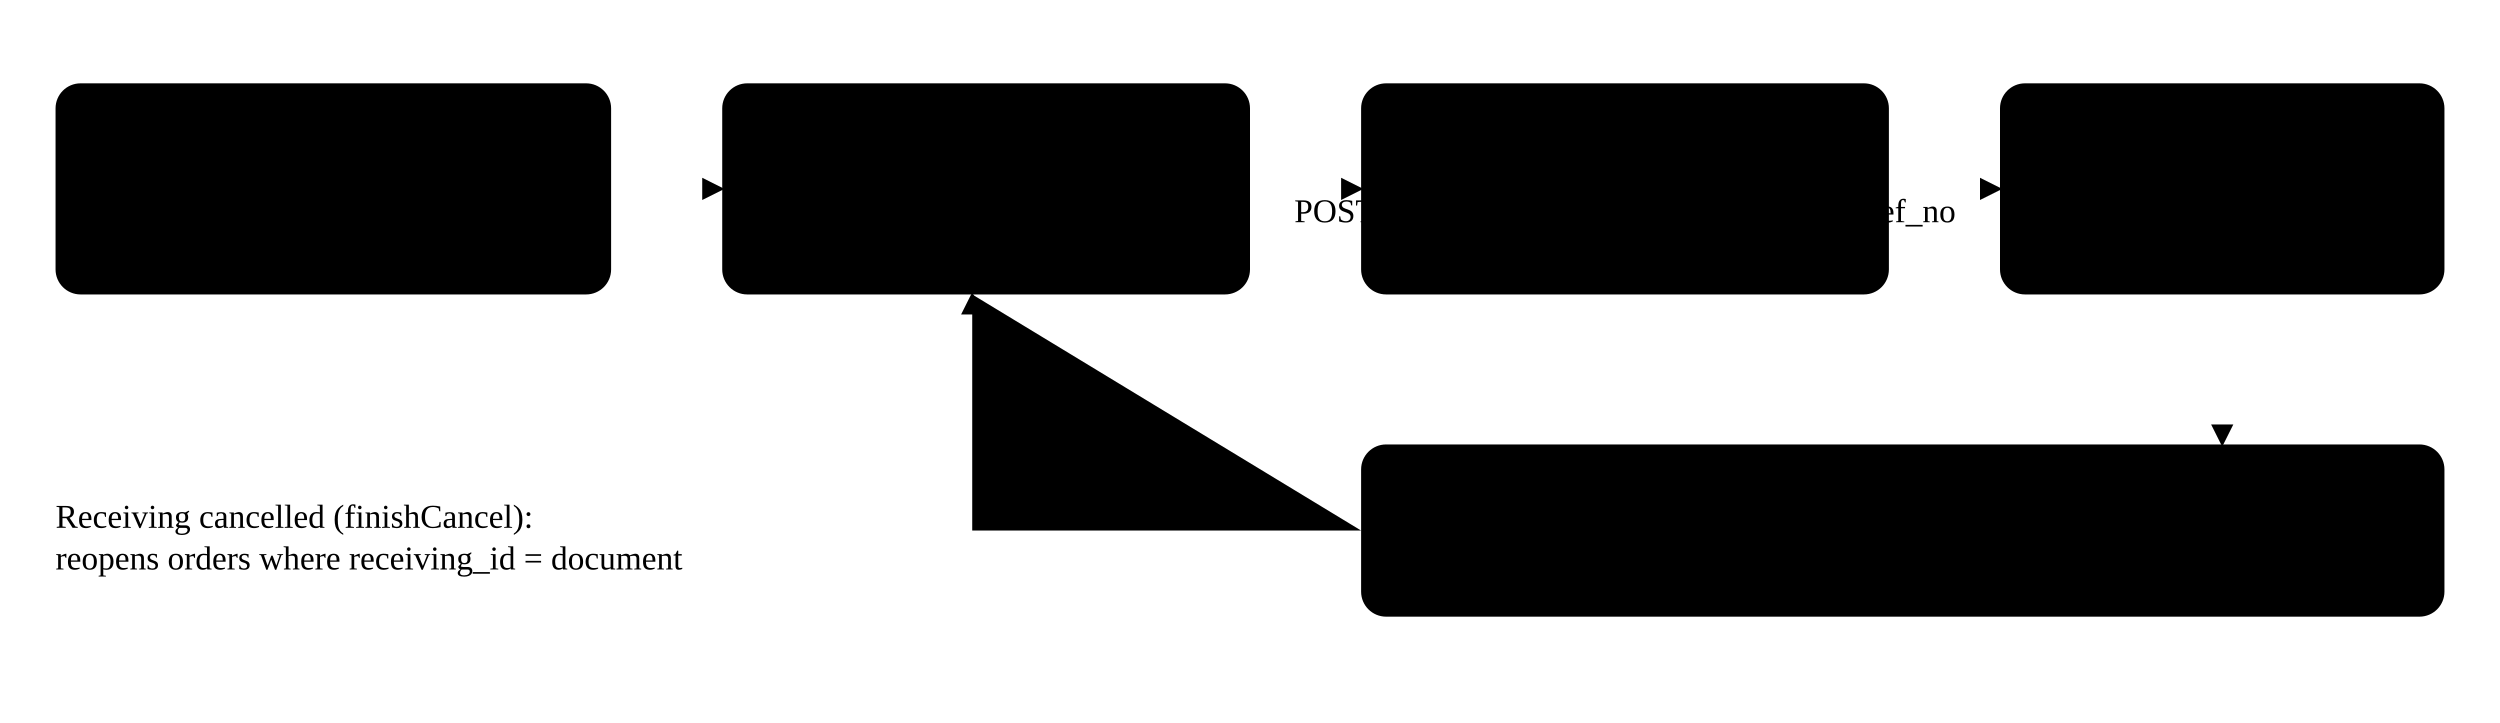
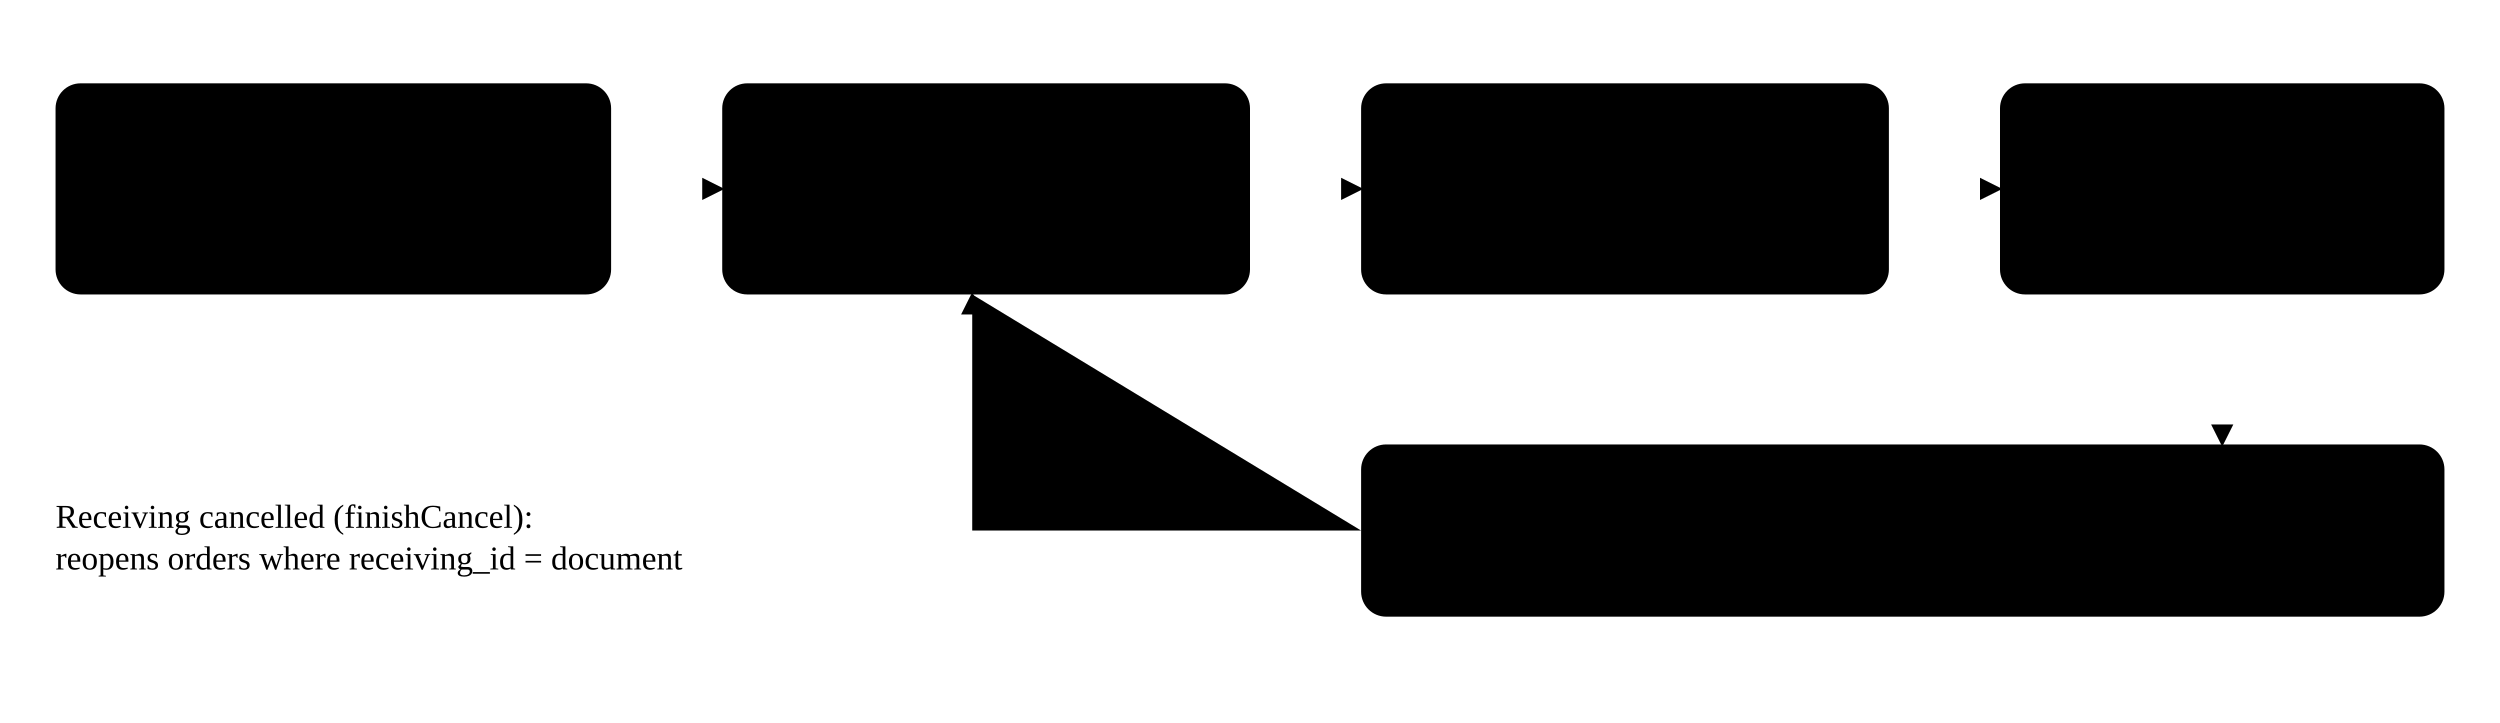
<svg xmlns="http://www.w3.org/2000/svg" class="g-svg" viewBox="0 0 900 260" role="img" aria-labelledby="tg-reorder-flow-t tg-reorder-flow-d">
  <defs>
    <marker id="m-tg-reorder-flow" viewBox="0 0 10 10" refX="9" refY="5" markerWidth="8" markerHeight="8" orient="auto-start-reverse">
      <path class="mk" d="M0,0 L10,5 L0,10 z" />
    </marker>
  </defs>
  <rect class="n n-bad" x="20" y="30" width="200" height="76" rx="9" />
  <text class="t b" x="120" y="56" text-anchor="middle">Product available stock</text>
  <text class="t s" x="120" y="72" text-anchor="middle">&lt;= reorder_point</text>
  <text class="t s" x="120" y="88" text-anchor="middle">(non-expired batches)</text>
  <rect class="n n-warn" x="260" y="30" width="190" height="76" rx="9" />
  <text class="t b" x="355" y="64" text-anchor="middle">Home alert</text>
  <text class="t s" x="355" y="80" text-anchor="middle">Order Status: not ordered</text>
  <rect class="n n-in" x="490" y="30" width="190" height="76" rx="9" />
-   <text class="t b" x="585" y="64" text-anchor="middle">Record Order</text>
-   <text class="t s" x="585" y="80" text-anchor="middle">POST reorder-orders: product, ordered_at, ref_no</text>
+   <text class="t b" x="585" y="56" text-anchor="middle">Record Order</text>
+   <text class="t s" x="585" y="72" text-anchor="middle">POST reorder-orders:</text>
+   <text class="t s" x="585" y="88" text-anchor="middle">product, ordered_at, ref_no</text>
  <rect class="n n-ok" x="720" y="30" width="160" height="76" rx="9" />
  <text class="t b" x="800" y="64" text-anchor="middle">Open order</text>
  <text class="t s" x="800" y="80" text-anchor="middle">closed_at = NULL</text>
  <path class="e" d="M220,68 L260,68" marker-end="url(#m-tg-reorder-flow)" />
  <path class="e" d="M450,68 L490,68" marker-end="url(#m-tg-reorder-flow)" />
  <path class="e" d="M680,68 L720,68" marker-end="url(#m-tg-reorder-flow)" />
  <rect class="n n-teal" x="490" y="160" width="390" height="62" rx="9" />
  <text class="t b" x="685" y="187" text-anchor="middle">Receiving confirmed</text>
  <text class="t s" x="685" y="203" text-anchor="middle">closes open orders of its products: closed_at, receiving_id</text>
  <path class="e" d="M800,106 L800,160" marker-end="url(#m-tg-reorder-flow)" />
  <path class="e dash" d="M490,191 L350,191 L350,106" marker-end="url(#m-tg-reorder-flow)" />
  <text class="t el" x="20" y="190" text-anchor="start">Receiving cancelled (finishCancel):</text>
  <text class="t el" x="20" y="205" text-anchor="start">reopens orders where receiving_id = document</text>
</svg>
